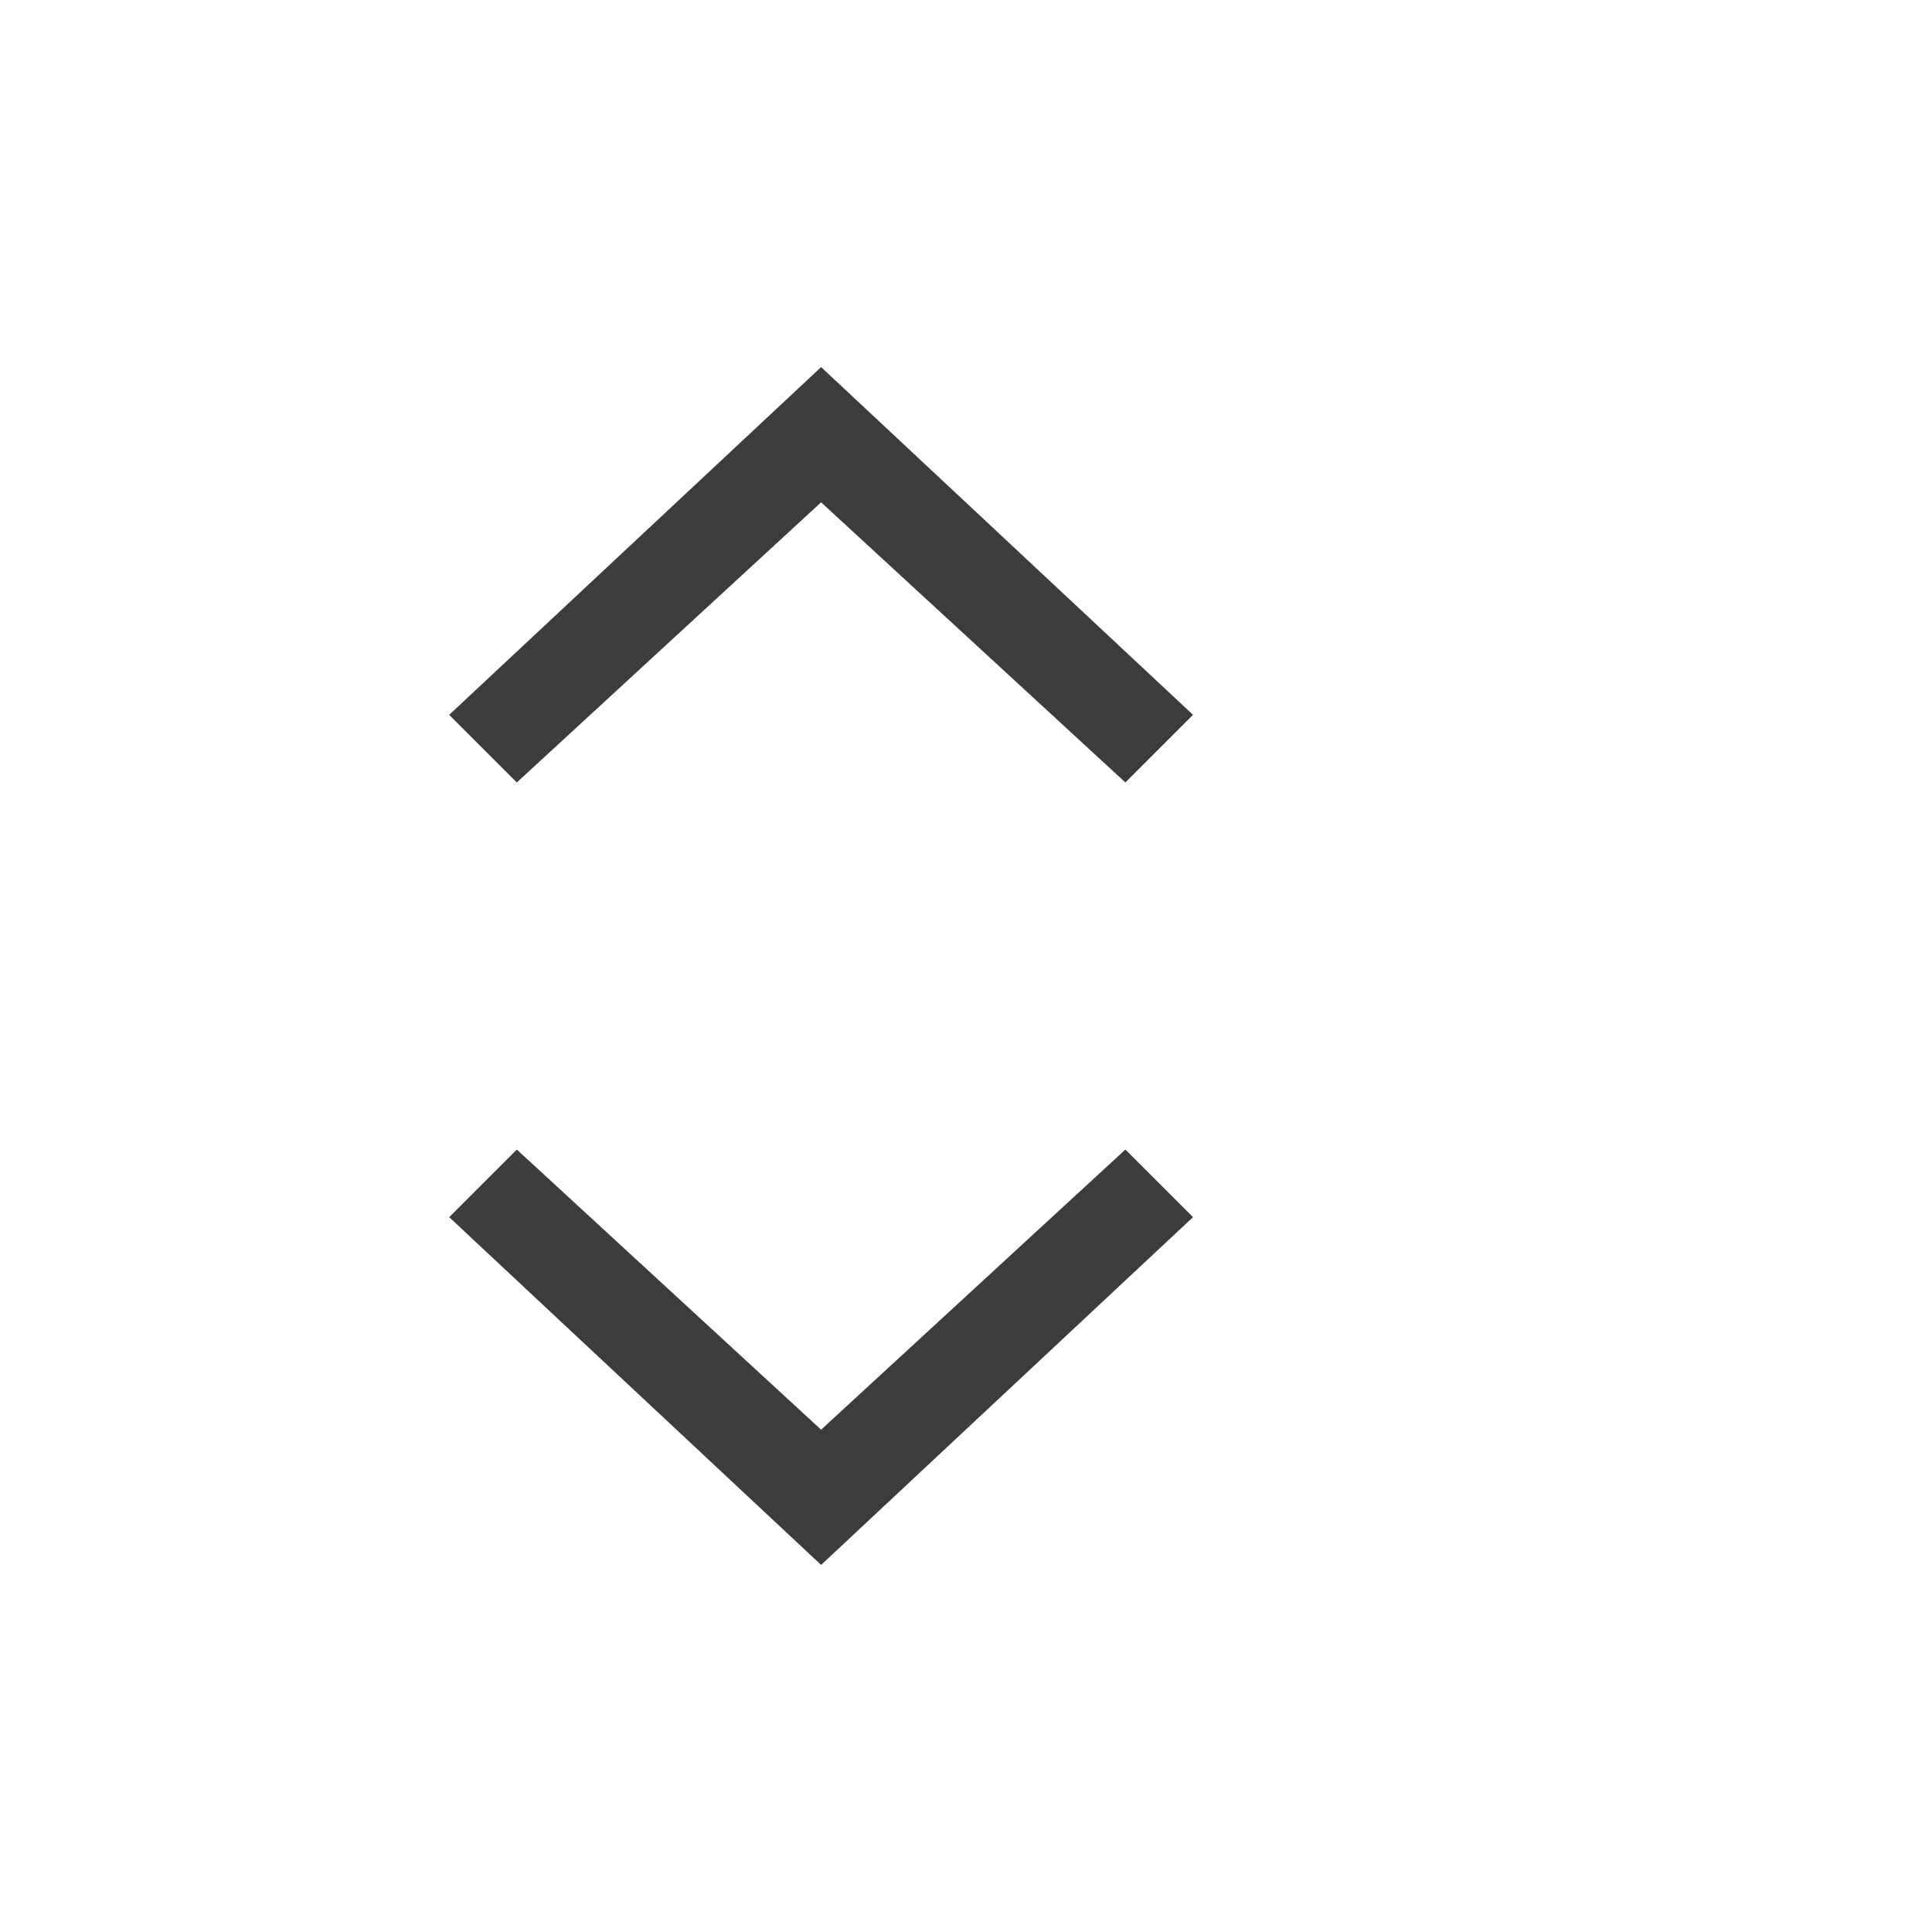
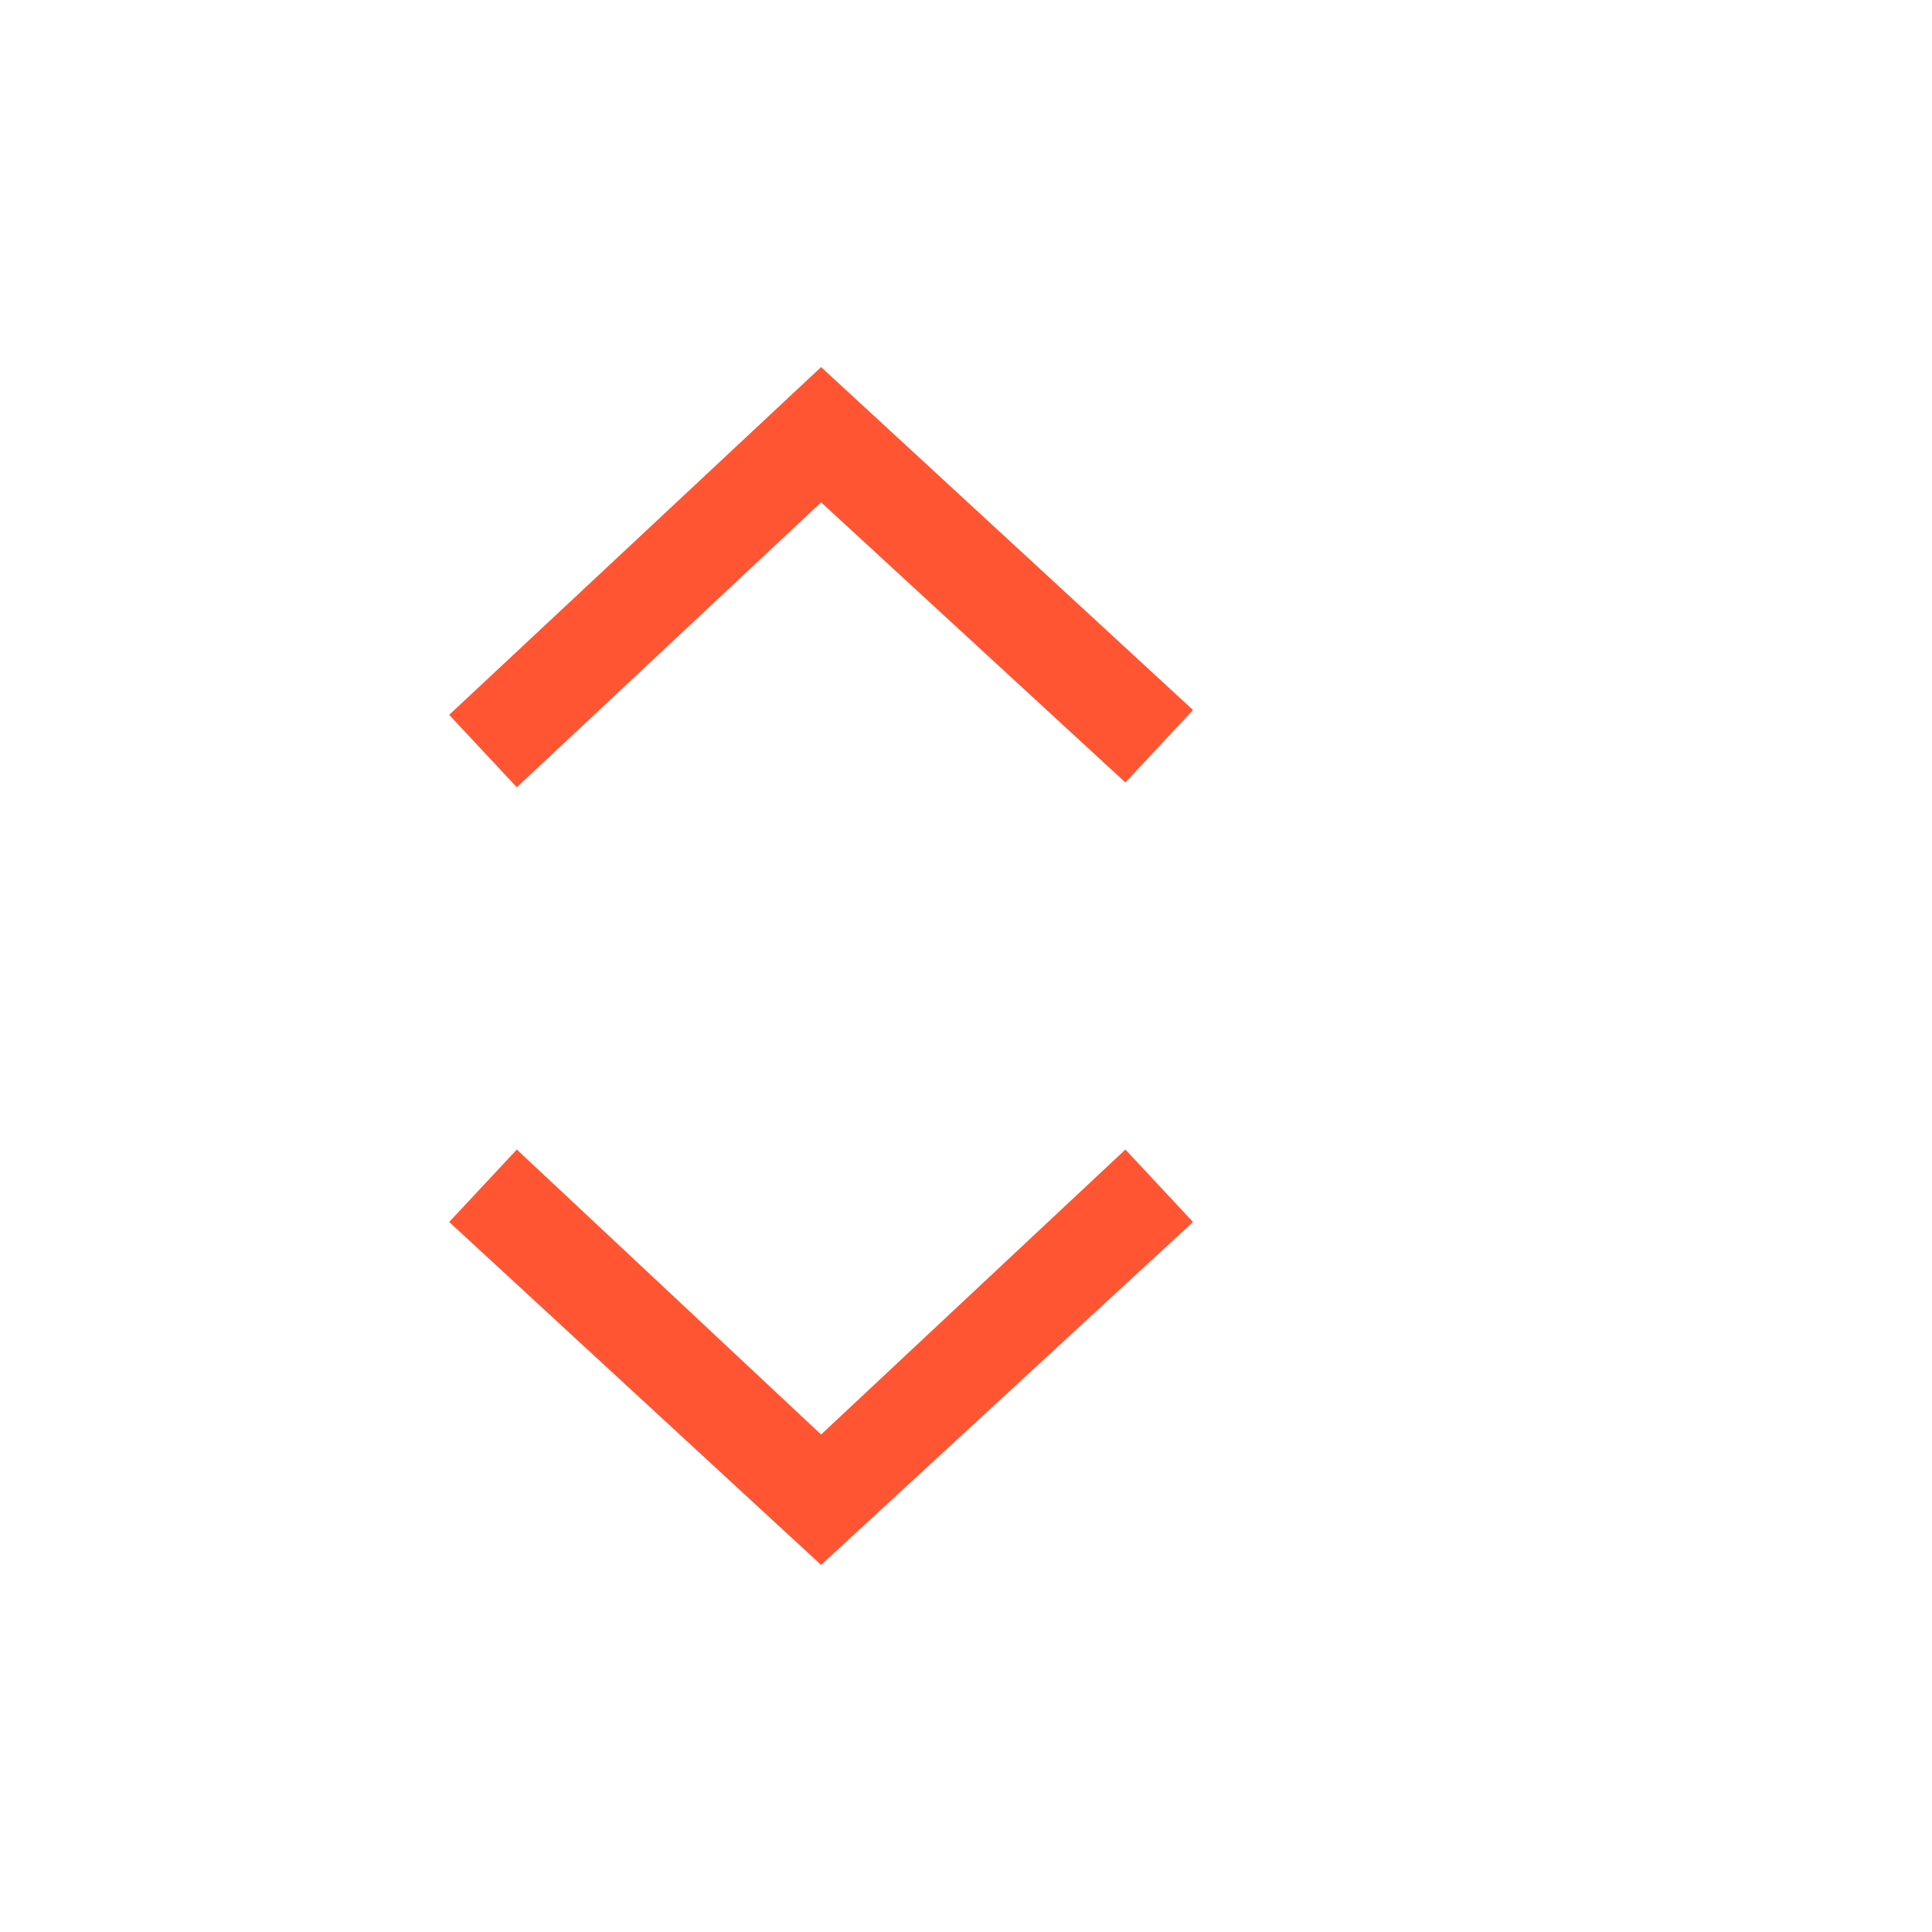
<svg xmlns="http://www.w3.org/2000/svg" version="1.1" id="Layer_1" x="0px" y="0px" viewBox="0 0 40 40" style="enable-background:new 0 0 40 40;" xml:space="preserve">
  <style type="text/css">
- 	.st0{fill-rule:evenodd;clip-rule:evenodd;fill:#3C3C3B;}
- 	.st1{fill:none;}
+ 	.st0{fill-rule:evenodd;clip-rule:evenodd;fill:#FF5533;}
</style>
-   <g id="ComboBox">
-     <g id="Group" transform="translate(5, 0)">
-       <g id="ic-arrow-drop-down" transform="translate(0, 16)">
-         <g id="Group_8822" transform="translate(4, 7)">
-           <polygon id="Path_18879" class="st0" points="8,9.4 0.3,2.2 1.7,0.8 8,6.6 14.3,0.8 15.7,2.2     " />
-         </g>
-         <polygon id="Rectangle_4407" class="st1" points="0,0 24,0 24,24 0,24    " />
-       </g>
-       <g id="ic-arrow-drop-up">
-         <g id="ic_arrow_drop_up" transform="translate(12, 12) rotate(180) translate(-12, -12) translate(-0, 0)">
-           <g id="Group_8822_00000111897570830803392480000009582069776250058421_" transform="translate(4, 7)">
-             <polygon id="Path_18879_00000171707153900396230610000005511471257024997803_" class="st0" points="8,9.4 0.3,2.2 1.7,0.8        8,6.6 14.3,0.8 15.7,2.2      " />
-           </g>
-           <polygon id="Rectangle_4407_00000158746094955192028420000016762595859270628280_" class="st1" points="0,0 24,0 24,24 0,24           " />
-         </g>
-       </g>
-     </g>
-   </g>
+   <path class="st0" d="M17,7.6l7.7,7.1l-1.4,1.5L17,10.4l-6.3,5.9l-1.4-1.5L17,7.6z M17,32.4l-7.7-7.1l1.4-1.5l6.3,5.9l6.3-5.9  l1.4,1.5L17,32.4z" />
</svg>
